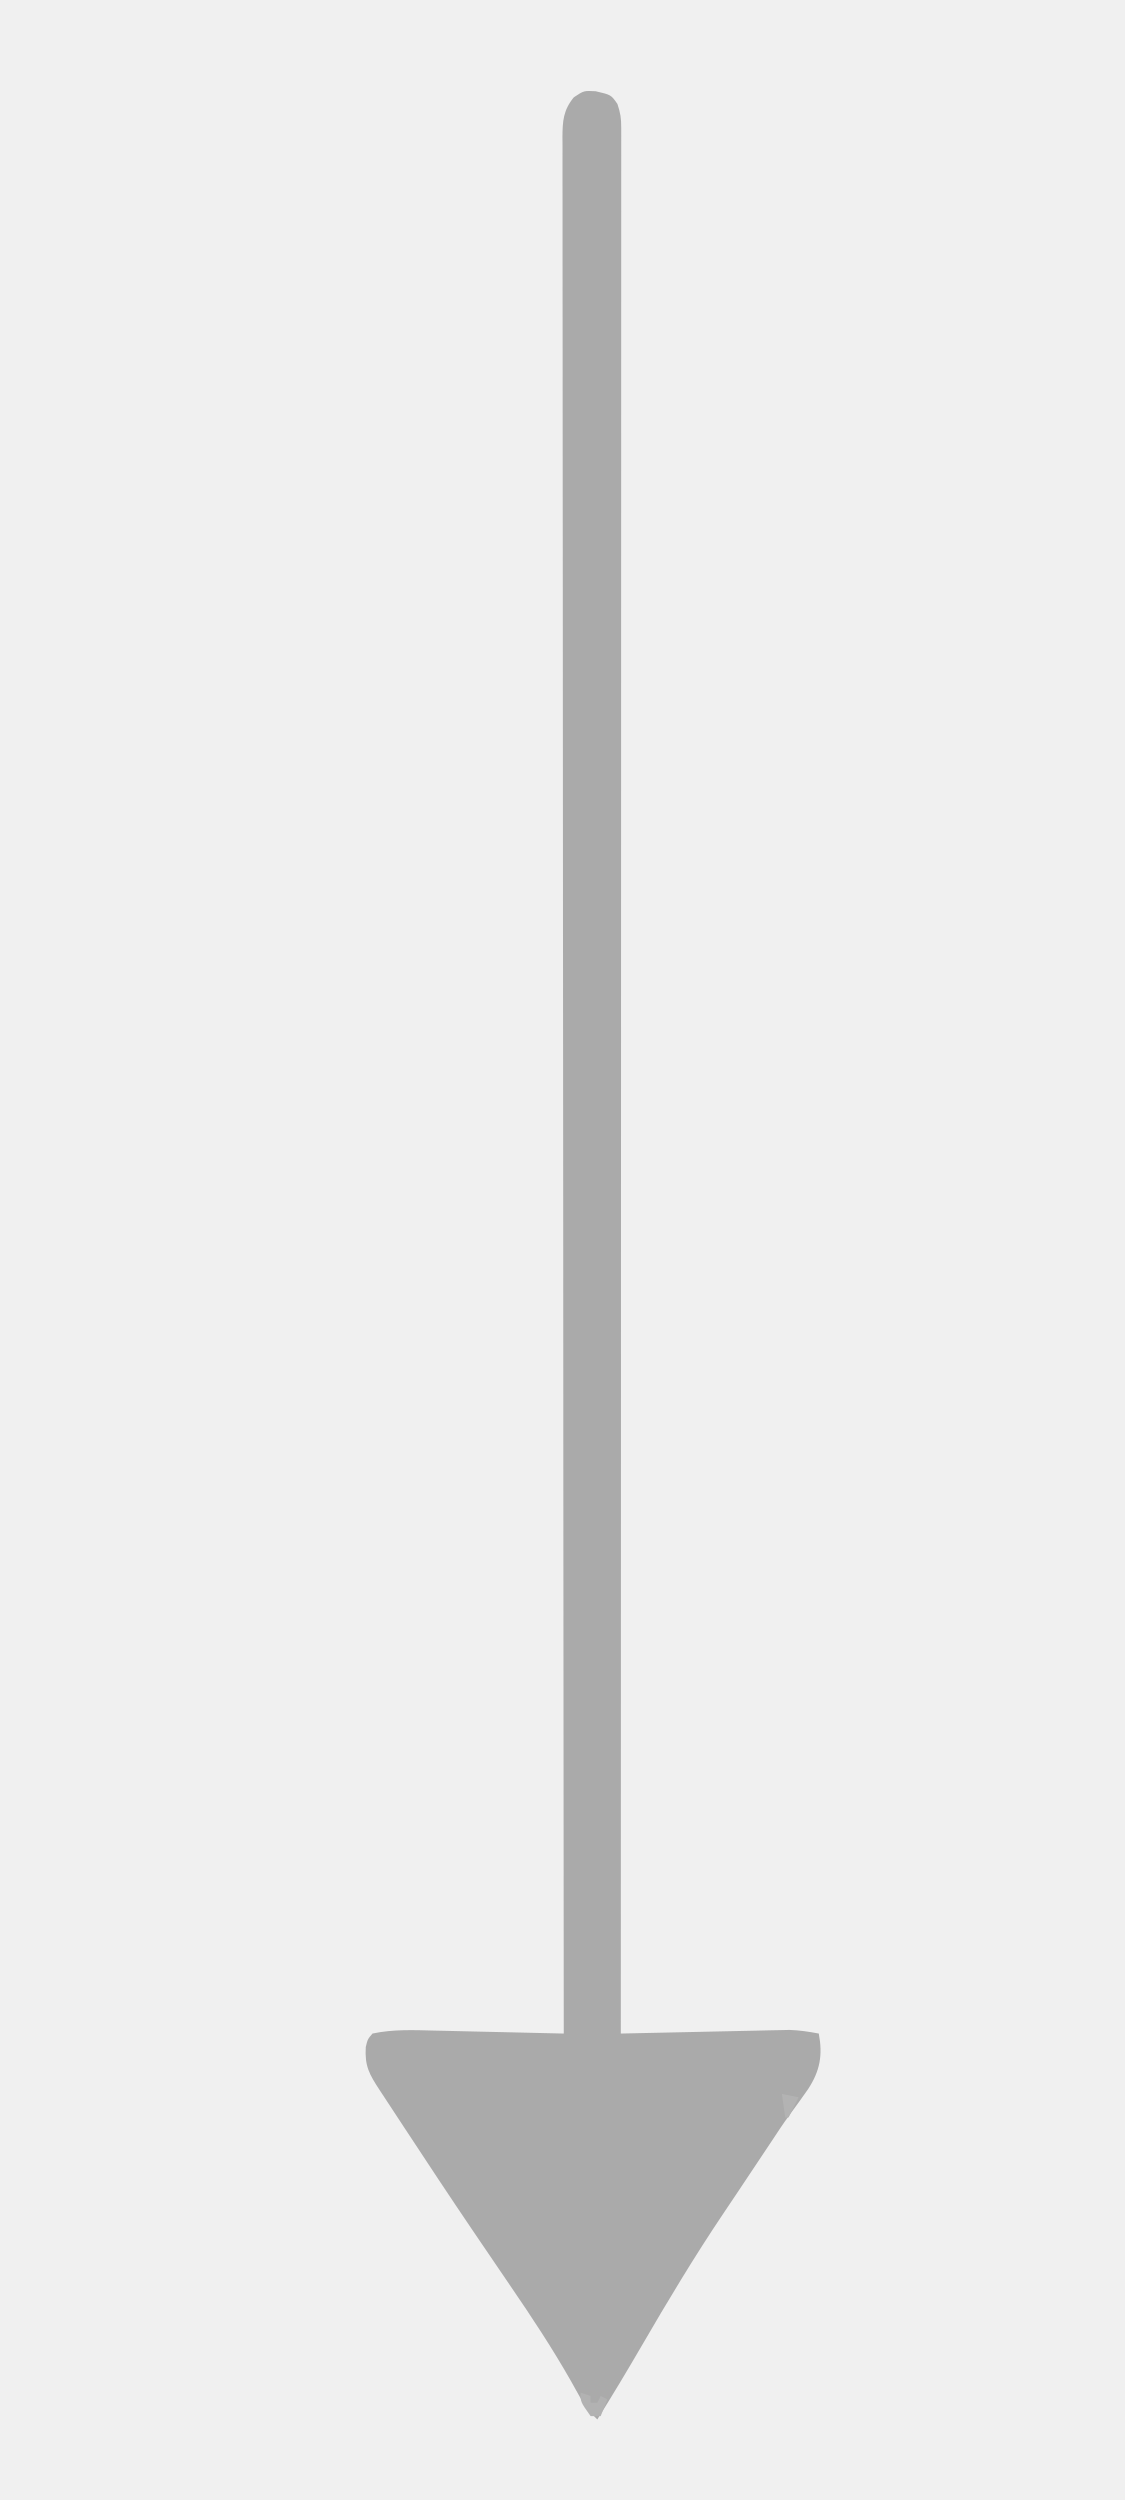
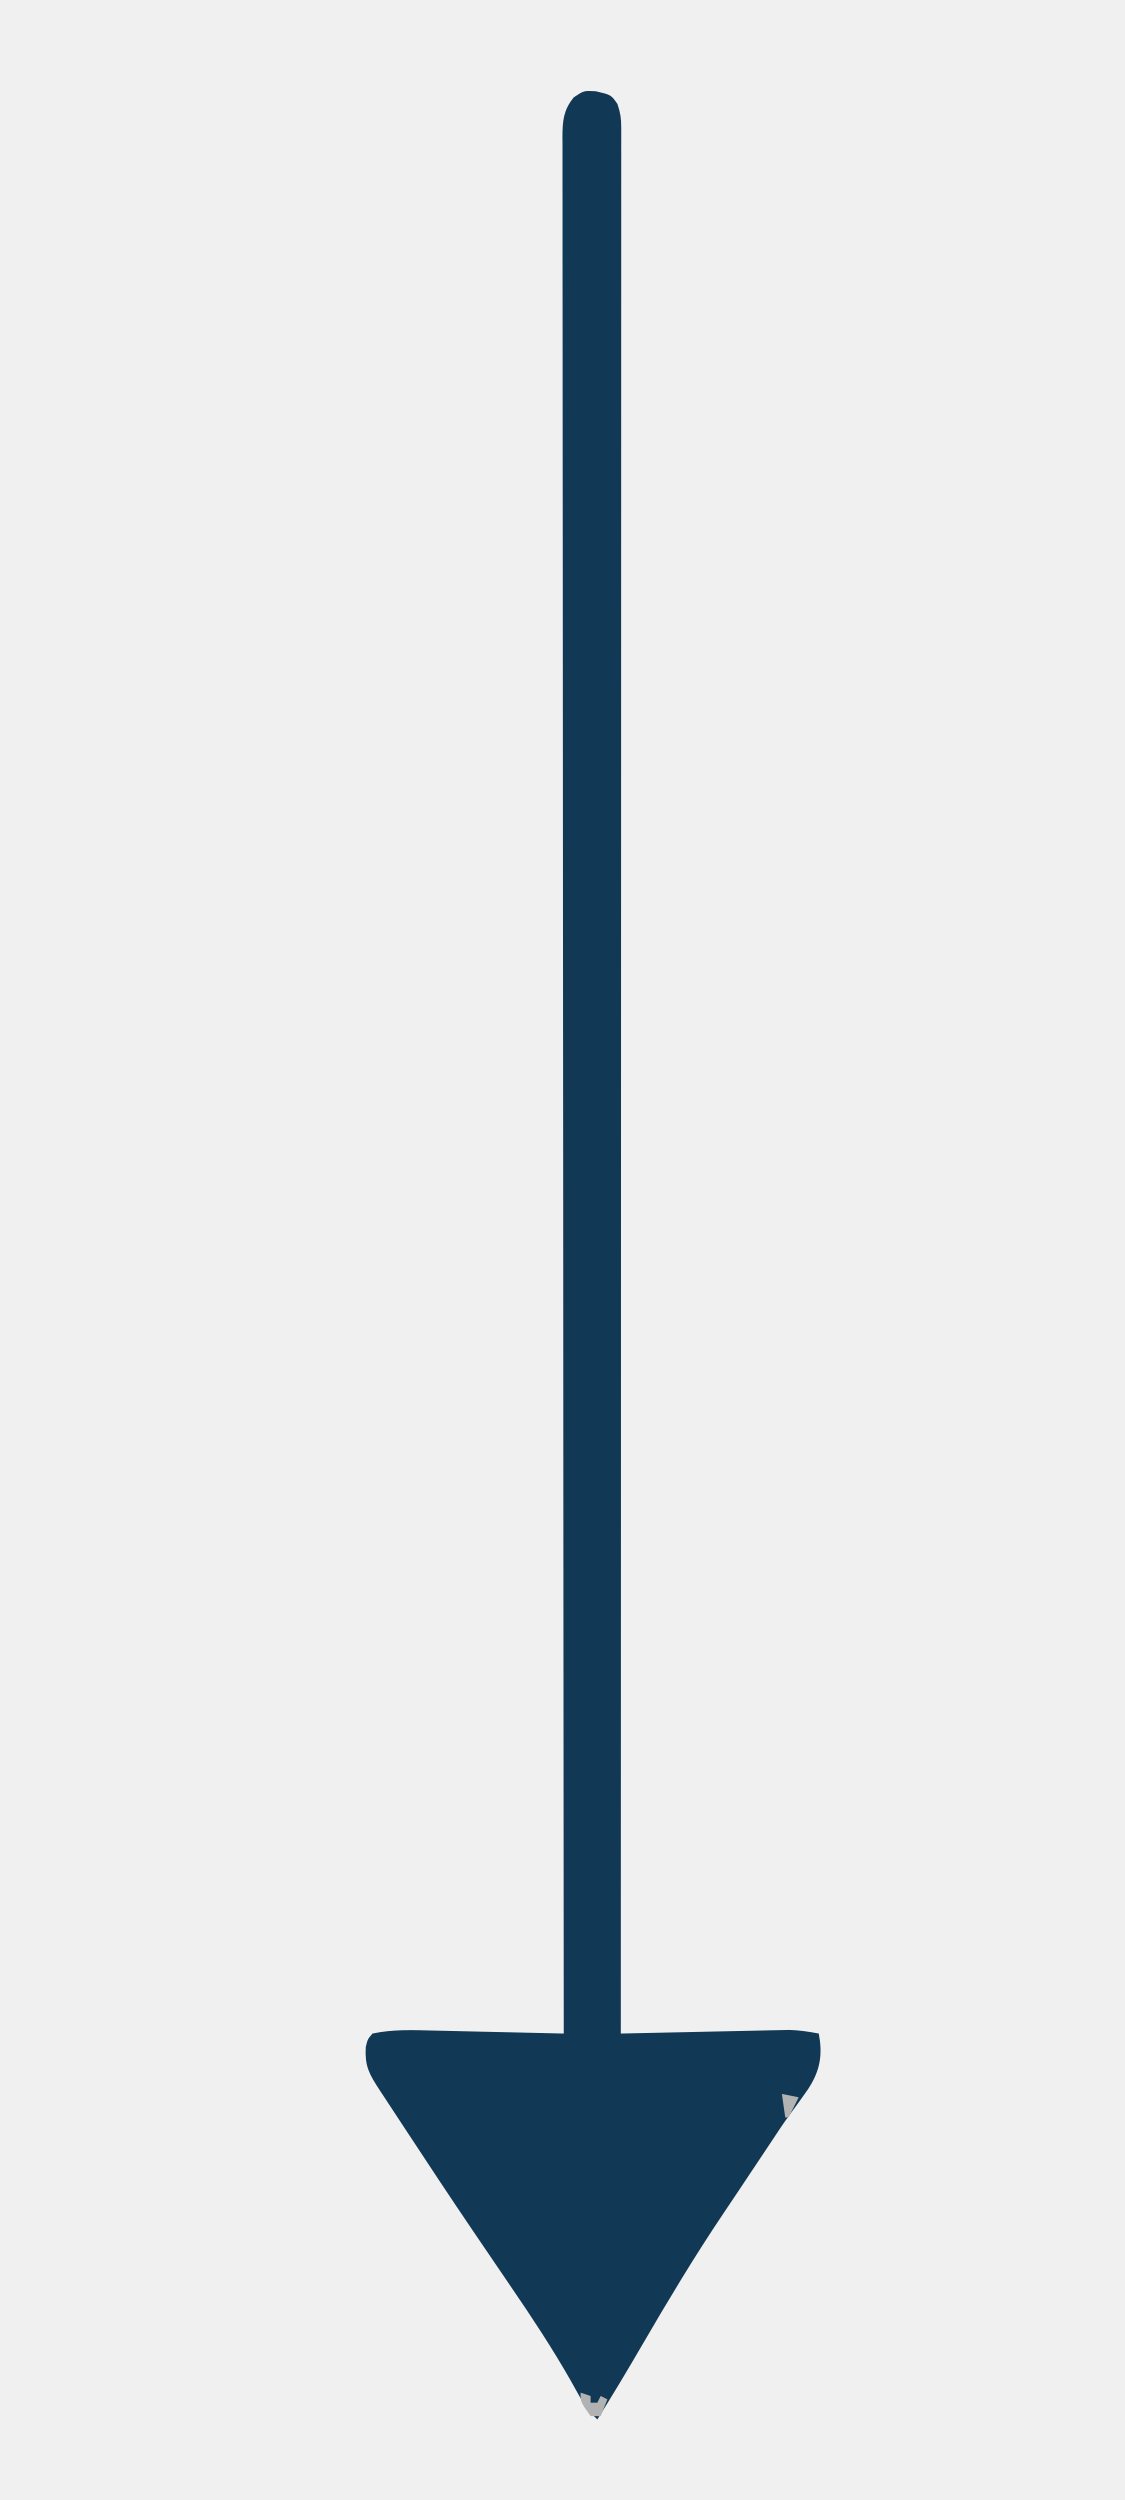
<svg xmlns="http://www.w3.org/2000/svg" version="1.1" width="335" height="745">
-   <path d="M0 0 C4.6 1.068 4.6 1.068 6.5 3.812 C7.404 6.525 7.625 8.07 7.624 10.853 C7.626 11.679 7.629 12.506 7.631 13.358 C7.628 14.268 7.626 15.177 7.623 16.115 C7.624 17.084 7.625 18.053 7.627 19.052 C7.629 22.331 7.625 25.61 7.62 28.889 C7.621 31.251 7.622 33.613 7.623 35.975 C7.625 41.126 7.623 46.277 7.619 51.429 C7.613 59.089 7.613 66.749 7.614 74.409 C7.615 87.293 7.612 100.178 7.606 113.062 C7.6 125.823 7.596 138.584 7.595 151.345 C7.595 152.138 7.595 152.931 7.595 153.748 C7.594 157.774 7.594 161.8 7.594 165.826 C7.592 194.358 7.585 222.891 7.575 251.424 C7.566 279.147 7.559 306.87 7.555 334.593 C7.555 335.447 7.555 336.301 7.555 337.181 C7.553 345.759 7.552 354.337 7.551 362.915 C7.548 380.391 7.545 397.866 7.542 415.341 C7.542 416.547 7.542 416.547 7.542 417.776 C7.533 471.455 7.517 525.134 7.5 578.812 C8.151 578.798 8.801 578.783 9.472 578.768 C16.252 578.615 23.033 578.47 29.814 578.33 C32.344 578.277 34.874 578.222 37.403 578.164 C41.042 578.082 44.681 578.007 48.32 577.934 C49.449 577.907 50.577 577.88 51.74 577.852 C52.8 577.832 53.861 577.811 54.954 577.791 C55.882 577.771 56.81 577.751 57.766 577.73 C60.752 577.82 63.568 578.261 66.5 578.812 C67.708 585.267 66.868 589.91 63.329 595.342 C61.531 597.923 59.697 600.474 57.825 603.002 C55.917 605.609 54.149 608.301 52.375 611 C49.792 614.875 47.208 618.75 44.625 622.625 C43.639 624.106 43.639 624.106 42.633 625.617 C41.111 627.897 39.586 630.172 38.055 632.445 C29.394 645.324 21.458 658.554 13.665 671.972 C9.388 679.325 5.028 686.612 0.5 693.812 C-1.732 691.736 -3.252 689.743 -4.72 687.077 C-5.136 686.335 -5.552 685.592 -5.981 684.827 C-6.428 684.024 -6.875 683.222 -7.336 682.395 C-12.869 672.66 -18.977 663.403 -25.299 654.167 C-28.472 649.533 -31.621 644.883 -34.773 640.234 C-35.414 639.291 -36.054 638.348 -36.713 637.376 C-43.481 627.393 -50.128 617.331 -56.75 607.25 C-57.293 606.424 -57.837 605.598 -58.396 604.747 C-59.917 602.435 -61.435 600.122 -62.953 597.809 C-63.628 596.782 -63.628 596.782 -64.316 595.735 C-67.431 590.974 -68.845 588.564 -68.5 582.812 C-67.938 580.5 -67.938 580.5 -66.5 578.812 C-60.318 577.489 -54.17 577.773 -47.879 577.934 C-46.779 577.957 -45.679 577.981 -44.546 578.005 C-41.051 578.081 -37.557 578.166 -34.062 578.25 C-31.686 578.303 -29.309 578.356 -26.932 578.408 C-21.121 578.537 -15.31 578.672 -9.5 578.812 C-9.501 577.604 -9.502 576.396 -9.503 575.151 C-9.553 521.909 -9.6 468.668 -9.627 415.426 C-9.627 414.62 -9.628 413.815 -9.628 412.985 C-9.637 395.476 -9.646 377.968 -9.653 360.46 C-9.657 351.874 -9.661 343.288 -9.665 334.702 C-9.665 333.848 -9.666 332.994 -9.666 332.113 C-9.679 304.405 -9.701 276.697 -9.729 248.989 C-9.757 220.522 -9.776 192.056 -9.782 163.589 C-9.783 159.571 -9.784 155.553 -9.785 151.535 C-9.785 150.744 -9.785 149.953 -9.785 149.139 C-9.789 136.393 -9.803 123.648 -9.82 110.903 C-9.838 98.099 -9.845 85.295 -9.841 72.491 C-9.838 64.878 -9.844 57.265 -9.862 49.652 C-9.875 43.976 -9.872 38.3 -9.863 32.624 C-9.861 30.321 -9.865 28.018 -9.875 25.715 C-9.887 22.597 -9.88 19.479 -9.869 16.361 C-9.877 15.456 -9.885 14.552 -9.893 13.62 C-9.855 8.872 -9.637 5.636 -6.5 1.812 C-3.5 -0.188 -3.5 -0.188 0 0 Z " fill="#AAAAAA" transform="translate(177.5,27.1875)" />
+   <path d="M0 0 C4.6 1.068 4.6 1.068 6.5 3.812 C7.404 6.525 7.625 8.07 7.624 10.853 C7.626 11.679 7.629 12.506 7.631 13.358 C7.628 14.268 7.626 15.177 7.623 16.115 C7.624 17.084 7.625 18.053 7.627 19.052 C7.629 22.331 7.625 25.61 7.62 28.889 C7.621 31.251 7.622 33.613 7.623 35.975 C7.625 41.126 7.623 46.277 7.619 51.429 C7.613 59.089 7.613 66.749 7.614 74.409 C7.615 87.293 7.612 100.178 7.606 113.062 C7.6 125.823 7.596 138.584 7.595 151.345 C7.595 152.138 7.595 152.931 7.595 153.748 C7.594 157.774 7.594 161.8 7.594 165.826 C7.592 194.358 7.585 222.891 7.575 251.424 C7.566 279.147 7.559 306.87 7.555 334.593 C7.555 335.447 7.555 336.301 7.555 337.181 C7.553 345.759 7.552 354.337 7.551 362.915 C7.548 380.391 7.545 397.866 7.542 415.341 C7.542 416.547 7.542 416.547 7.542 417.776 C7.533 471.455 7.517 525.134 7.5 578.812 C8.151 578.798 8.801 578.783 9.472 578.768 C16.252 578.615 23.033 578.47 29.814 578.33 C32.344 578.277 34.874 578.222 37.403 578.164 C41.042 578.082 44.681 578.007 48.32 577.934 C49.449 577.907 50.577 577.88 51.74 577.852 C52.8 577.832 53.861 577.811 54.954 577.791 C55.882 577.771 56.81 577.751 57.766 577.73 C60.752 577.82 63.568 578.261 66.5 578.812 C67.708 585.267 66.868 589.91 63.329 595.342 C61.531 597.923 59.697 600.474 57.825 603.002 C55.917 605.609 54.149 608.301 52.375 611 C49.792 614.875 47.208 618.75 44.625 622.625 C43.639 624.106 43.639 624.106 42.633 625.617 C41.111 627.897 39.586 630.172 38.055 632.445 C29.394 645.324 21.458 658.554 13.665 671.972 C9.388 679.325 5.028 686.612 0.5 693.812 C-1.732 691.736 -3.252 689.743 -4.72 687.077 C-5.136 686.335 -5.552 685.592 -5.981 684.827 C-6.428 684.024 -6.875 683.222 -7.336 682.395 C-12.869 672.66 -18.977 663.403 -25.299 654.167 C-28.472 649.533 -31.621 644.883 -34.773 640.234 C-35.414 639.291 -36.054 638.348 -36.713 637.376 C-43.481 627.393 -50.128 617.331 -56.75 607.25 C-57.293 606.424 -57.837 605.598 -58.396 604.747 C-59.917 602.435 -61.435 600.122 -62.953 597.809 C-63.628 596.782 -63.628 596.782 -64.316 595.735 C-67.431 590.974 -68.845 588.564 -68.5 582.812 C-67.938 580.5 -67.938 580.5 -66.5 578.812 C-60.318 577.489 -54.17 577.773 -47.879 577.934 C-46.779 577.957 -45.679 577.981 -44.546 578.005 C-41.051 578.081 -37.557 578.166 -34.062 578.25 C-31.686 578.303 -29.309 578.356 -26.932 578.408 C-21.121 578.537 -15.31 578.672 -9.5 578.812 C-9.501 577.604 -9.502 576.396 -9.503 575.151 C-9.553 521.909 -9.6 468.668 -9.627 415.426 C-9.627 414.62 -9.628 413.815 -9.628 412.985 C-9.637 395.476 -9.646 377.968 -9.653 360.46 C-9.657 351.874 -9.661 343.288 -9.665 334.702 C-9.665 333.848 -9.666 332.994 -9.666 332.113 C-9.679 304.405 -9.701 276.697 -9.729 248.989 C-9.757 220.522 -9.776 192.056 -9.782 163.589 C-9.783 159.571 -9.784 155.553 -9.785 151.535 C-9.785 150.744 -9.785 149.953 -9.785 149.139 C-9.789 136.393 -9.803 123.648 -9.82 110.903 C-9.838 98.099 -9.845 85.295 -9.841 72.491 C-9.838 64.878 -9.844 57.265 -9.862 49.652 C-9.875 43.976 -9.872 38.3 -9.863 32.624 C-9.861 30.321 -9.865 28.018 -9.875 25.715 C-9.887 22.597 -9.88 19.479 -9.869 16.361 C-9.877 15.456 -9.885 14.552 -9.893 13.62 C-9.855 8.872 -9.637 5.636 -6.5 1.812 C-3.5 -0.188 -3.5 -0.188 0 0 Z " fill="#113854" transform="translate(177.5,27.1875)" />
  <path d="M0 0 C0.99 0.33 1.98 0.66 3 1 C3 1.66 3 2.32 3 3 C3.66 3 4.32 3 5 3 C5.33 2.34 5.66 1.68 6 1 C6.66 1.33 7.32 1.66 8 2 C7.34 3.65 6.68 5.3 6 7 C5.01 7 4.02 7 3 7 C0 2.778 0 2.778 0 0 Z " fill="#B2B2B2" transform="translate(173,713)" />
  <path d="M0 0 C2.475 0.495 2.475 0.495 5 1 C4.01 2.98 3.02 4.96 2 7 C1.67 7 1.34 7 1 7 C0.67 4.69 0.34 2.38 0 0 Z " fill="#B3B3B3" transform="translate(233,624)" />
  <path d="" fill="#FFFFFF" transform="translate(0,0)" />
  <path d="" fill="#FFFFFF" transform="translate(0,0)" />
  <path d="" fill="#FFFFFF" transform="translate(0,0)" />
  <path d="" fill="#FFFFFF" transform="translate(0,0)" />
  <path d="" fill="#FFFFFF" transform="translate(0,0)" />
  <path d="" fill="#FFFFFF" transform="translate(0,0)" />
  <path d="" fill="#FFFFFF" transform="translate(0,0)" />
  <path d="" fill="#FFFFFF" transform="translate(0,0)" />
  <path d="" fill="#FFFFFF" transform="translate(0,0)" />
  <path d="" fill="#FFFFFF" transform="translate(0,0)" />
  <path d="" fill="#FFFFFF" transform="translate(0,0)" />
  <path d="" fill="#FFFFFF" transform="translate(0,0)" />
  <path d="" fill="#FFFFFF" transform="translate(0,0)" />
  <path d="" fill="#FFFFFF" transform="translate(0,0)" />
  <path d="" fill="#FFFFFF" transform="translate(0,0)" />
  <path d="" fill="#FFFFFF" transform="translate(0,0)" />
  <path d="" fill="#FFFFFF" transform="translate(0,0)" />
  <path d="" fill="#FFFFFF" transform="translate(0,0)" />
  <path d="" fill="#FFFFFF" transform="translate(0,0)" />
  <path d="" fill="#FFFFFF" transform="translate(0,0)" />
  <path d="" fill="#FFFFFF" transform="translate(0,0)" />
  <path d="" fill="#FFFFFF" transform="translate(0,0)" />
  <path d="" fill="#FFFFFF" transform="translate(0,0)" />
  <path d="" fill="#FFFFFF" transform="translate(0,0)" />
  <path d="" fill="#FFFFFF" transform="translate(0,0)" />
  <path d="" fill="#FFFFFF" transform="translate(0,0)" />
  <path d="" fill="#FFFFFF" transform="translate(0,0)" />
  <path d="" fill="#FFFFFF" transform="translate(0,0)" />
  <path d="" fill="#FFFFFF" transform="translate(0,0)" />
  <path d="" fill="#FFFFFF" transform="translate(0,0)" />
  <path d="" fill="#FFFFFF" transform="translate(0,0)" />
  <path d="" fill="#FFFFFF" transform="translate(0,0)" />
  <path d="" fill="#FFFFFF" transform="translate(0,0)" />
  <path d="" fill="#FFFFFF" transform="translate(0,0)" />
  <path d="" fill="#FFFFFF" transform="translate(0,0)" />
  <path d="" fill="#FFFFFF" transform="translate(0,0)" />
  <path d="" fill="#FFFFFF" transform="translate(0,0)" />
  <path d="" fill="#FFFFFF" transform="translate(0,0)" />
  <path d="" fill="#FFFFFF" transform="translate(0,0)" />
  <path d="" fill="#FFFFFF" transform="translate(0,0)" />
  <path d="" fill="#FFFFFF" transform="translate(0,0)" />
  <path d="" fill="#FFFFFF" transform="translate(0,0)" />
  <path d="" fill="#FFFFFF" transform="translate(0,0)" />
  <path d="" fill="#FFFFFF" transform="translate(0,0)" />
  <path d="" fill="#FFFFFF" transform="translate(0,0)" />
  <path d="" fill="#FFFFFF" transform="translate(0,0)" />
  <path d="" fill="#FFFFFF" transform="translate(0,0)" />
  <path d="" fill="#FFFFFF" transform="translate(0,0)" />
  <path d="" fill="#FFFFFF" transform="translate(0,0)" />
  <path d="" fill="#FFFFFF" transform="translate(0,0)" />
  <path d="" fill="#FFFFFF" transform="translate(0,0)" />
  <path d="" fill="#FFFFFF" transform="translate(0,0)" />
  <path d="" fill="#FFFFFF" transform="translate(0,0)" />
  <path d="" fill="#FFFFFF" transform="translate(0,0)" />
  <path d="" fill="#FFFFFF" transform="translate(0,0)" />
  <path d="" fill="#FFFFFF" transform="translate(0,0)" />
  <path d="" fill="#FFFFFF" transform="translate(0,0)" />
  <path d="" fill="#FFFFFF" transform="translate(0,0)" />
  <path d="" fill="#FFFFFF" transform="translate(0,0)" />
  <path d="" fill="#FFFFFF" transform="translate(0,0)" />
  <path d="" fill="#FFFFFF" transform="translate(0,0)" />
  <path d="" fill="#FFFFFF" transform="translate(0,0)" />
  <path d="" fill="#FFFFFF" transform="translate(0,0)" />
  <path d="" fill="#FFFFFF" transform="translate(0,0)" />
  <path d="" fill="#FFFFFF" transform="translate(0,0)" />
  <path d="" fill="#FFFFFF" transform="translate(0,0)" />
  <path d="" fill="#FFFFFF" transform="translate(0,0)" />
  <path d="" fill="#FFFFFF" transform="translate(0,0)" />
  <path d="" fill="#FFFFFF" transform="translate(0,0)" />
  <path d="" fill="#FFFFFF" transform="translate(0,0)" />
  <path d="" fill="#FFFFFF" transform="translate(0,0)" />
  <path d="" fill="#FFFFFF" transform="translate(0,0)" />
  <path d="" fill="#FFFFFF" transform="translate(0,0)" />
  <path d="" fill="#FFFFFF" transform="translate(0,0)" />
  <path d="" fill="#FFFFFF" transform="translate(0,0)" />
  <path d="" fill="#FFFFFF" transform="translate(0,0)" />
  <path d="" fill="#FFFFFF" transform="translate(0,0)" />
  <path d="" fill="#FFFFFF" transform="translate(0,0)" />
  <path d="" fill="#FFFFFF" transform="translate(0,0)" />
  <path d="" fill="#FFFFFF" transform="translate(0,0)" />
  <path d="" fill="#FFFFFF" transform="translate(0,0)" />
  <path d="" fill="#FFFFFF" transform="translate(0,0)" />
  <path d="" fill="#FFFFFF" transform="translate(0,0)" />
  <path d="" fill="#FFFFFF" transform="translate(0,0)" />
  <path d="" fill="#FFFFFF" transform="translate(0,0)" />
  <path d="" fill="#FFFFFF" transform="translate(0,0)" />
  <path d="" fill="#FFFFFF" transform="translate(0,0)" />
  <path d="" fill="#FFFFFF" transform="translate(0,0)" />
</svg>
